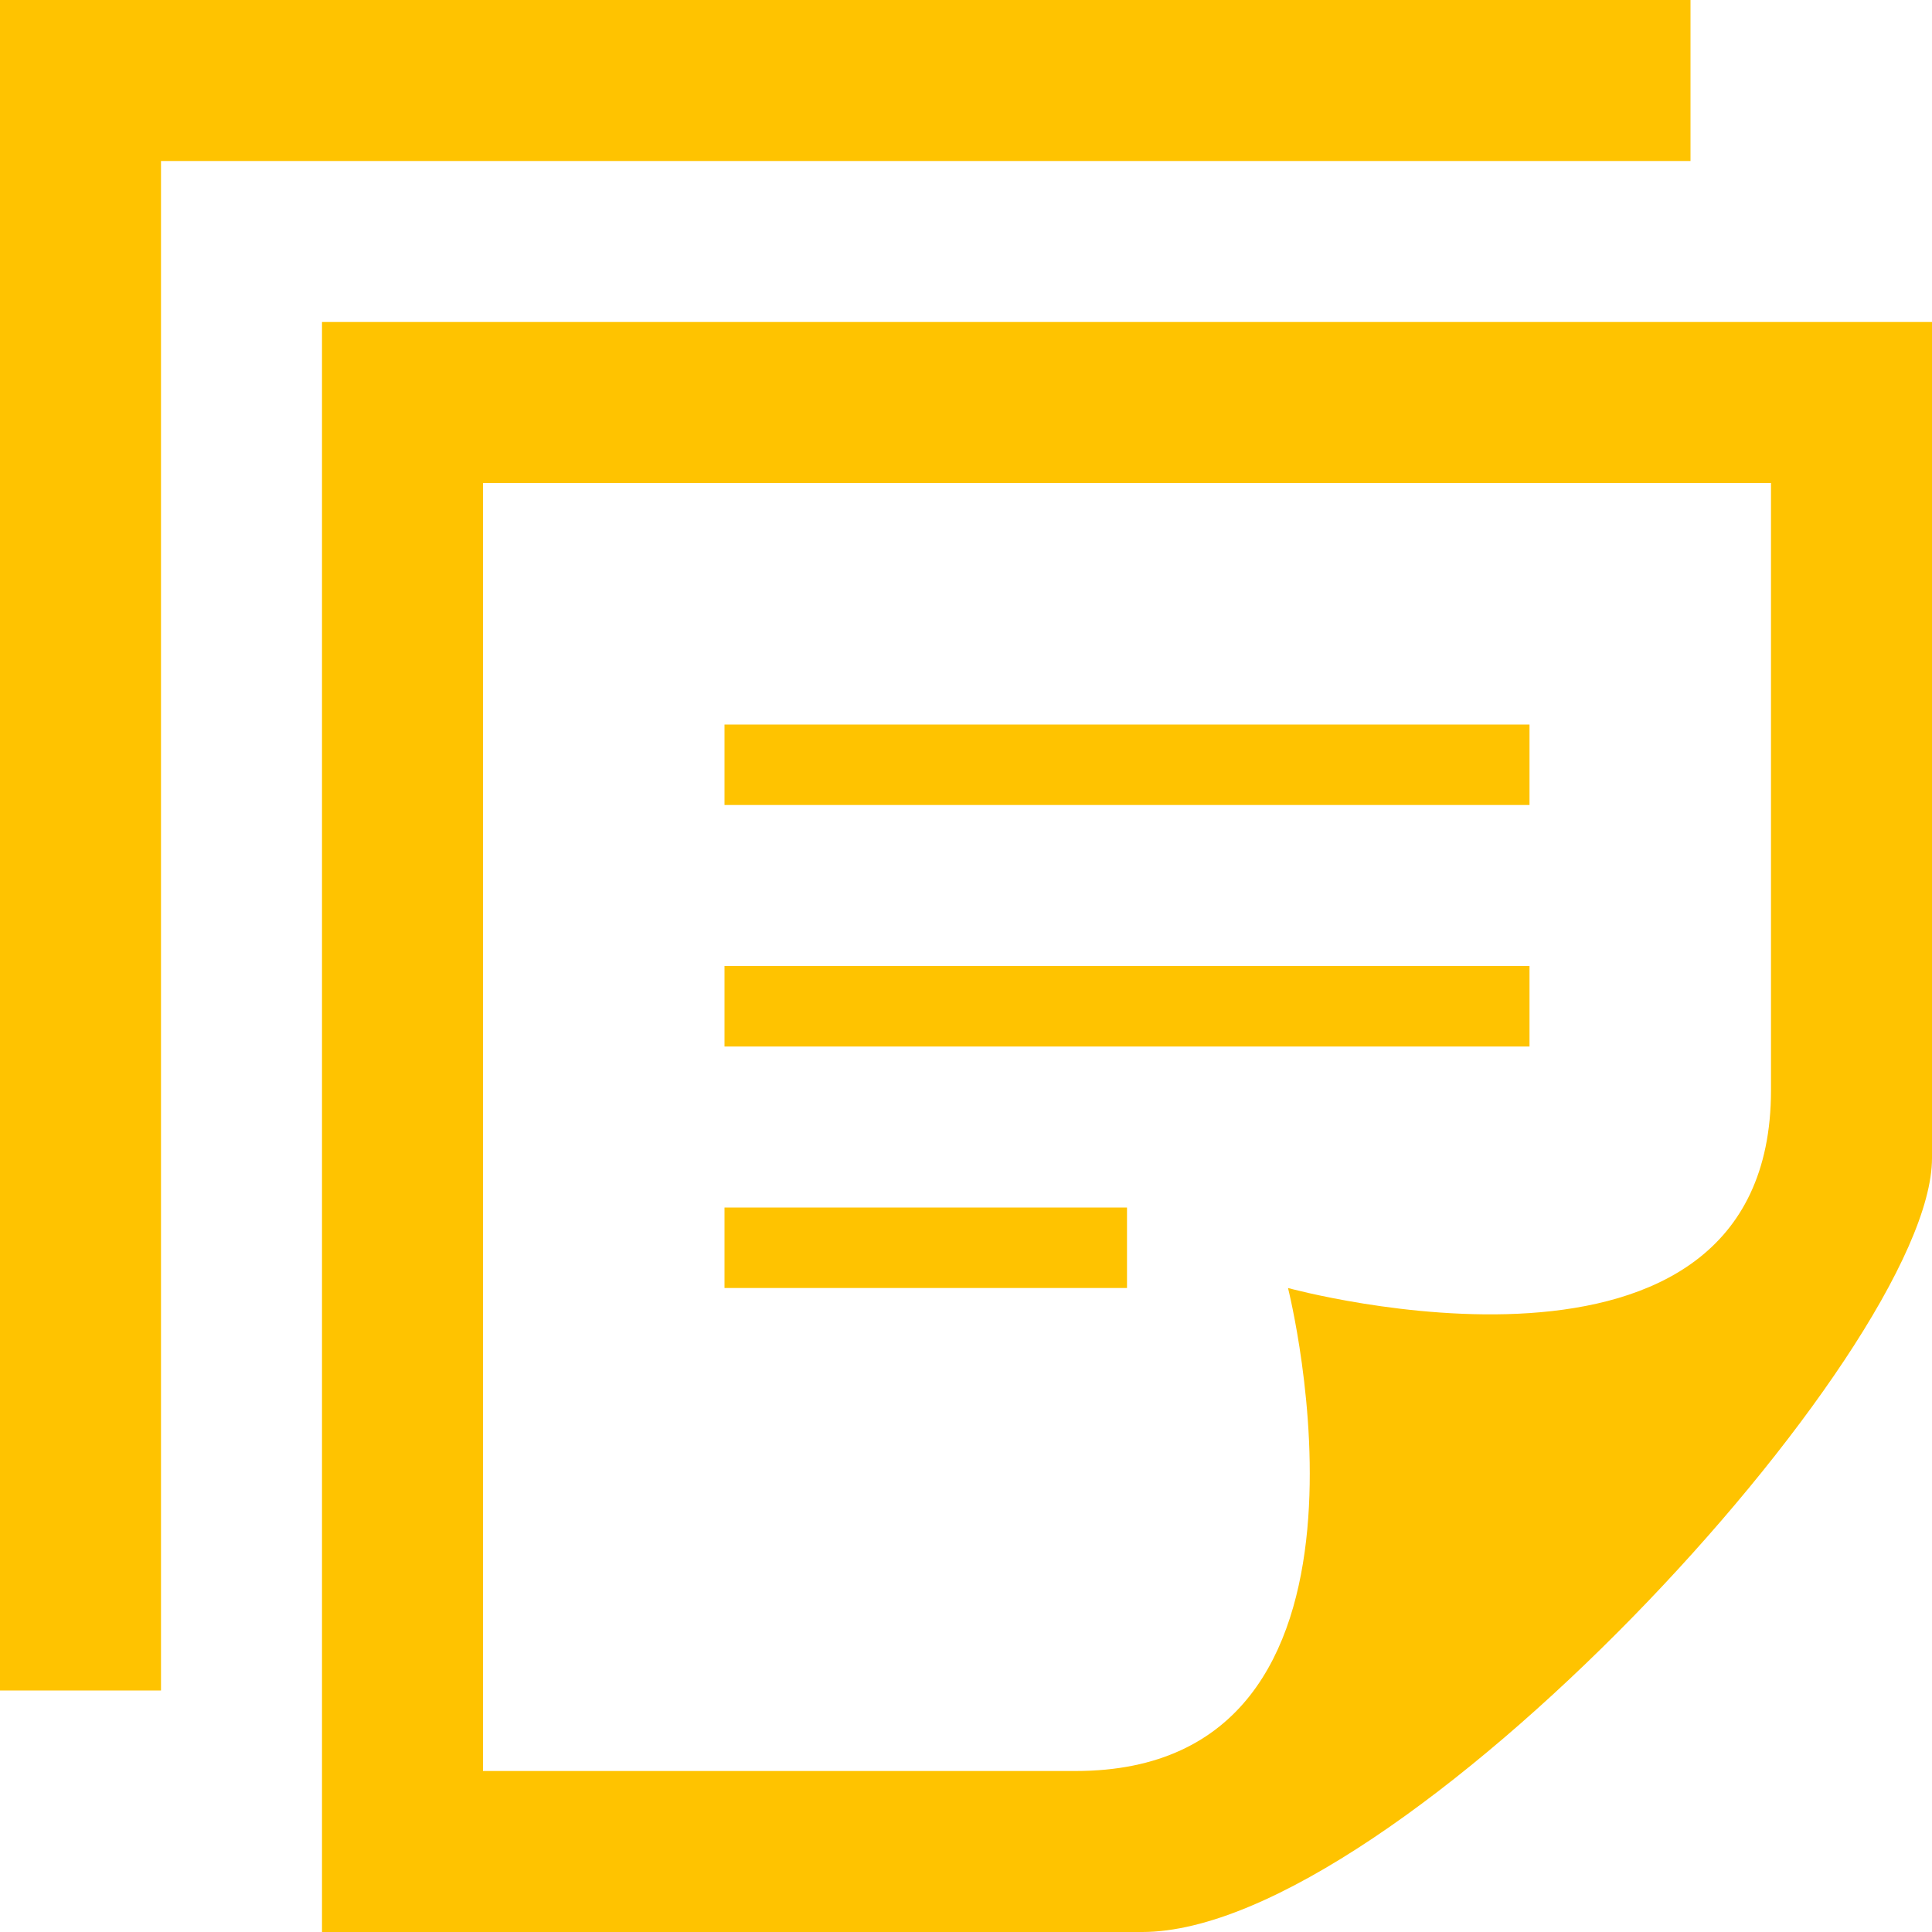
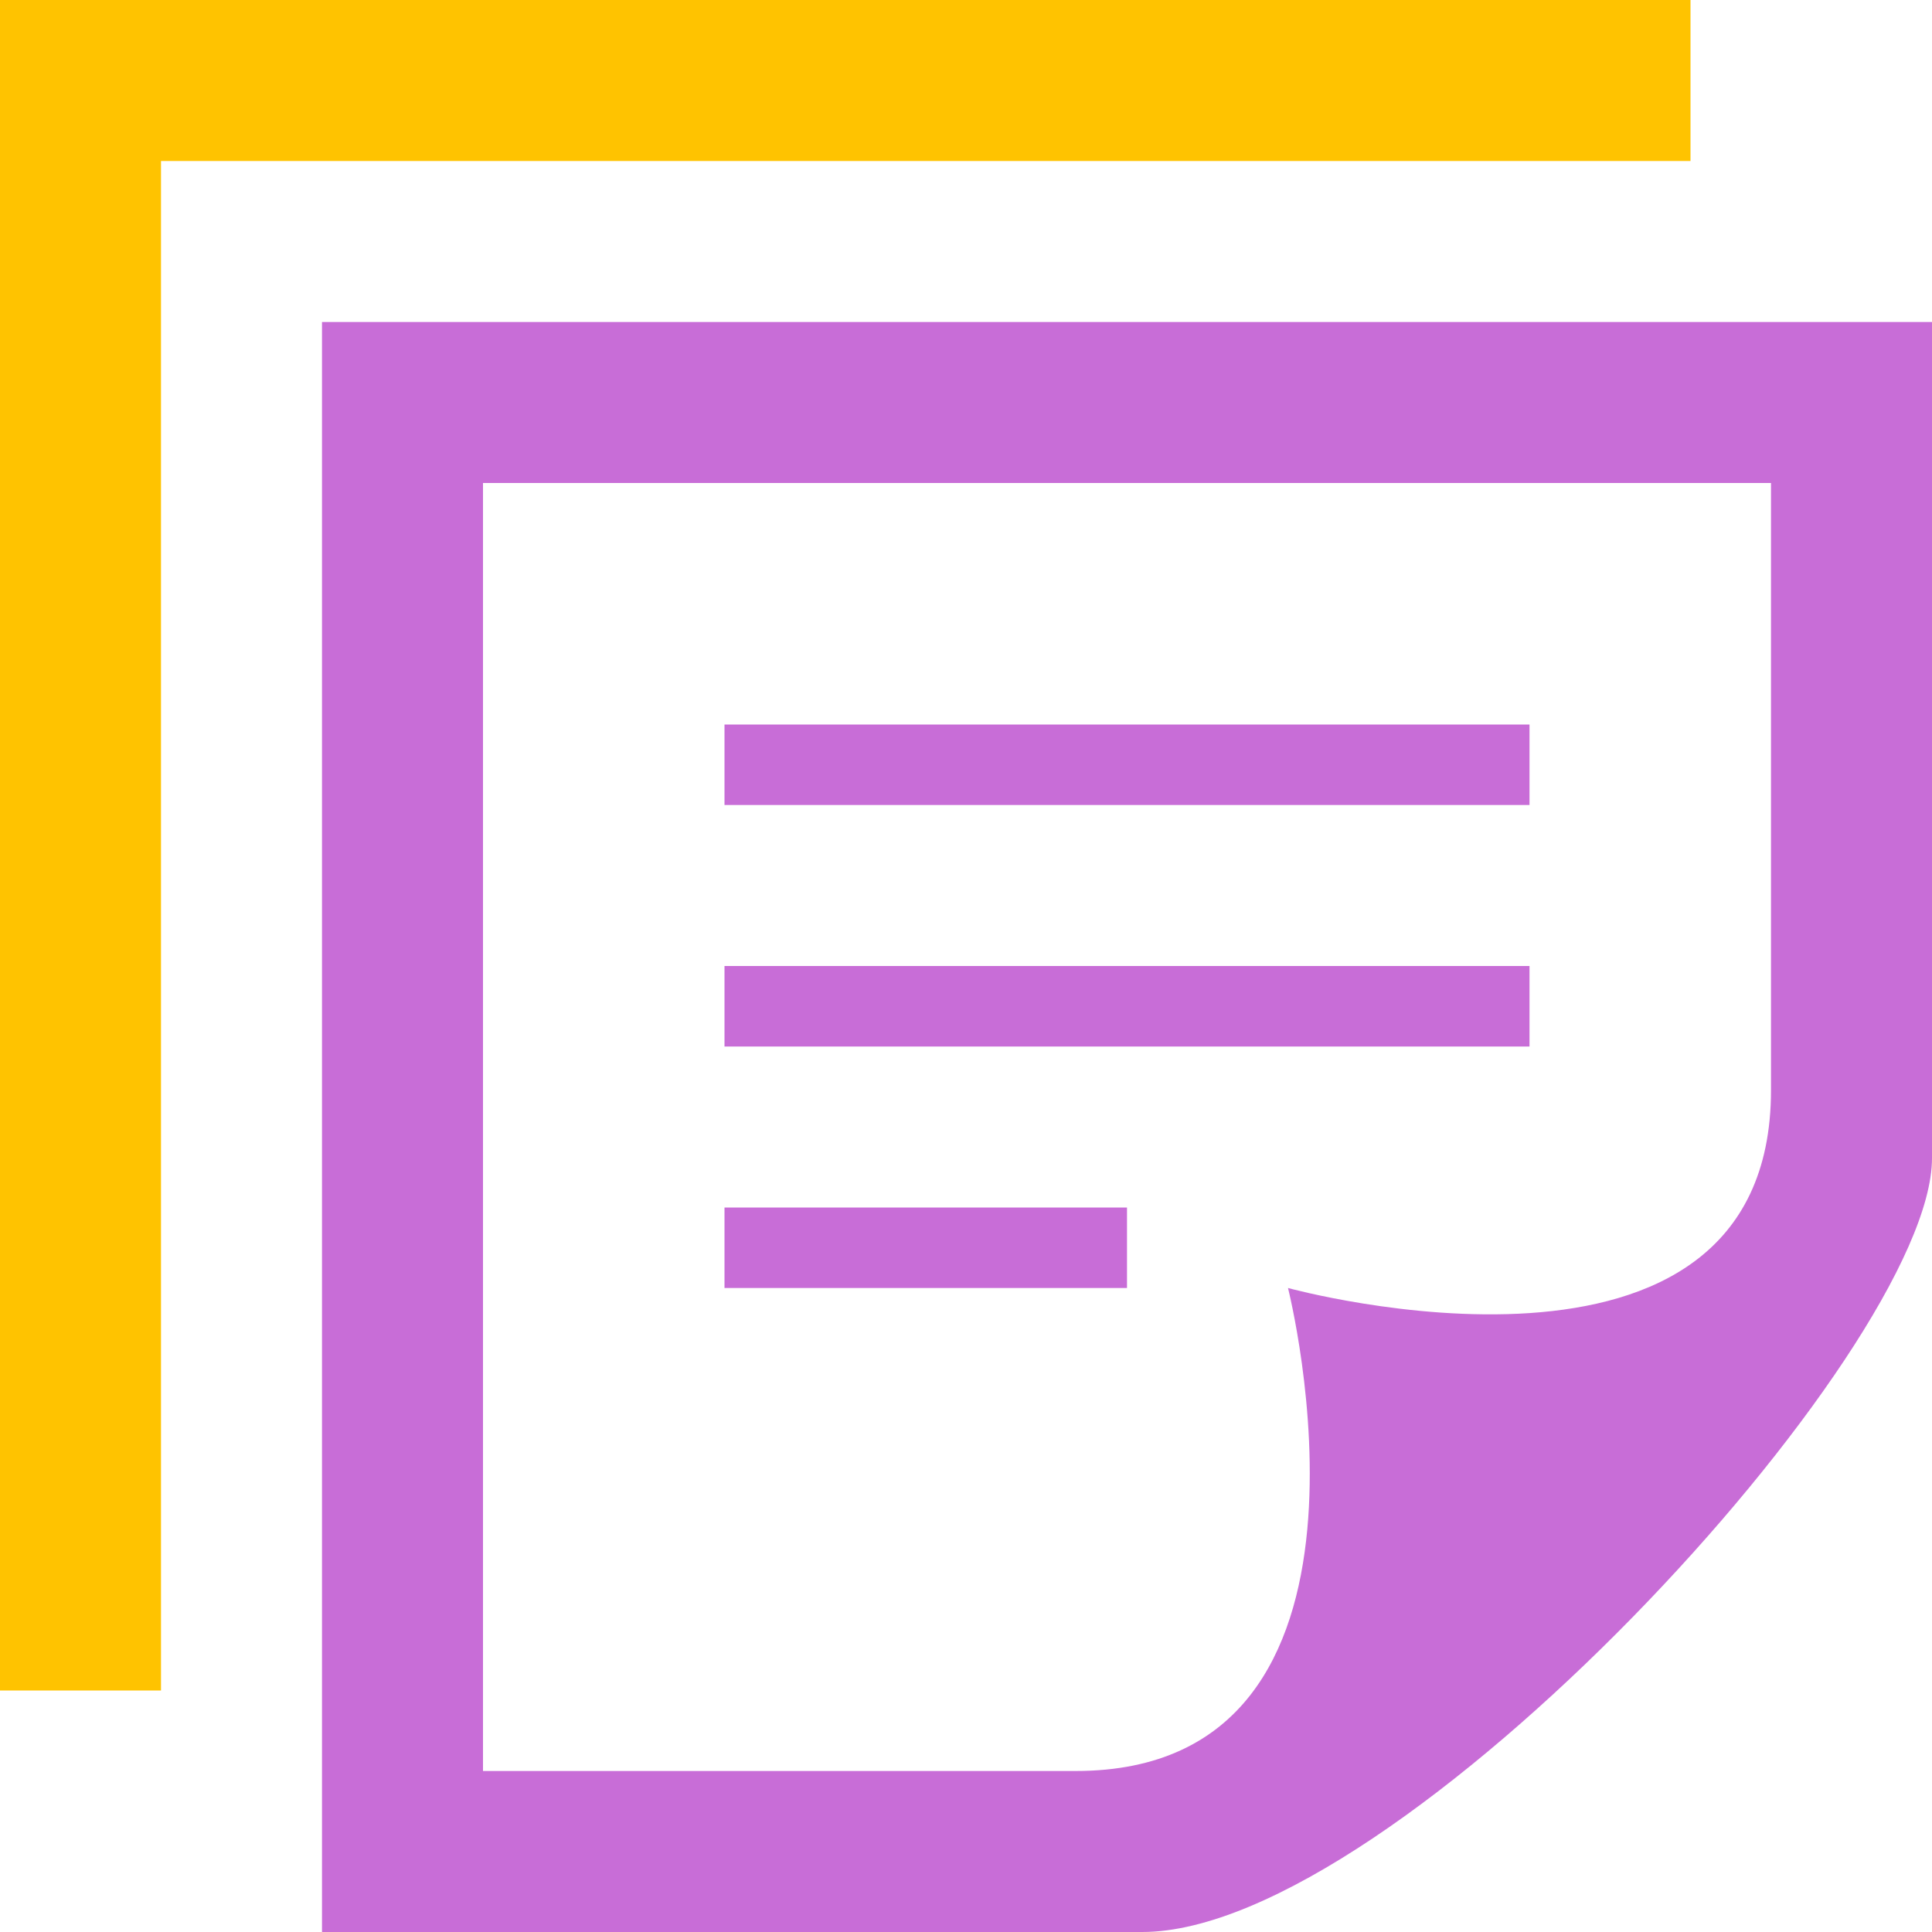
<svg xmlns="http://www.w3.org/2000/svg" width="48" height="48" viewBox="0 0 48 48" fill="none">
-   <path fill-rule="evenodd" clip-rule="evenodd" d="M48 28.772V8H8V48H28.378C34.704 48 48 33.554 48 28.772ZM12 44V12H44V27.086C44 35.3 32 32 32 32C32 32 35.036 44 26.724 44H12ZM18 32H28V30H18V32ZM38 24H18V26H38V24ZM18 18H38V20H18V18Z" fill="#FFC300" />
+   <path fill-rule="evenodd" clip-rule="evenodd" d="M48 28.772V8H8V48H28.378C34.704 48 48 33.554 48 28.772ZM12 44V12H44V27.086C44 35.3 32 32 32 32C32 32 35.036 44 26.724 44H12ZM18 32H28V30H18V32ZM38 24H18V26H38V24ZM18 18H38V20H18V18Z" fill="#C86DD7" />
  <path d="M42 4H4V42H0V0H42V4Z" fill="#FFC300" />
</svg>
